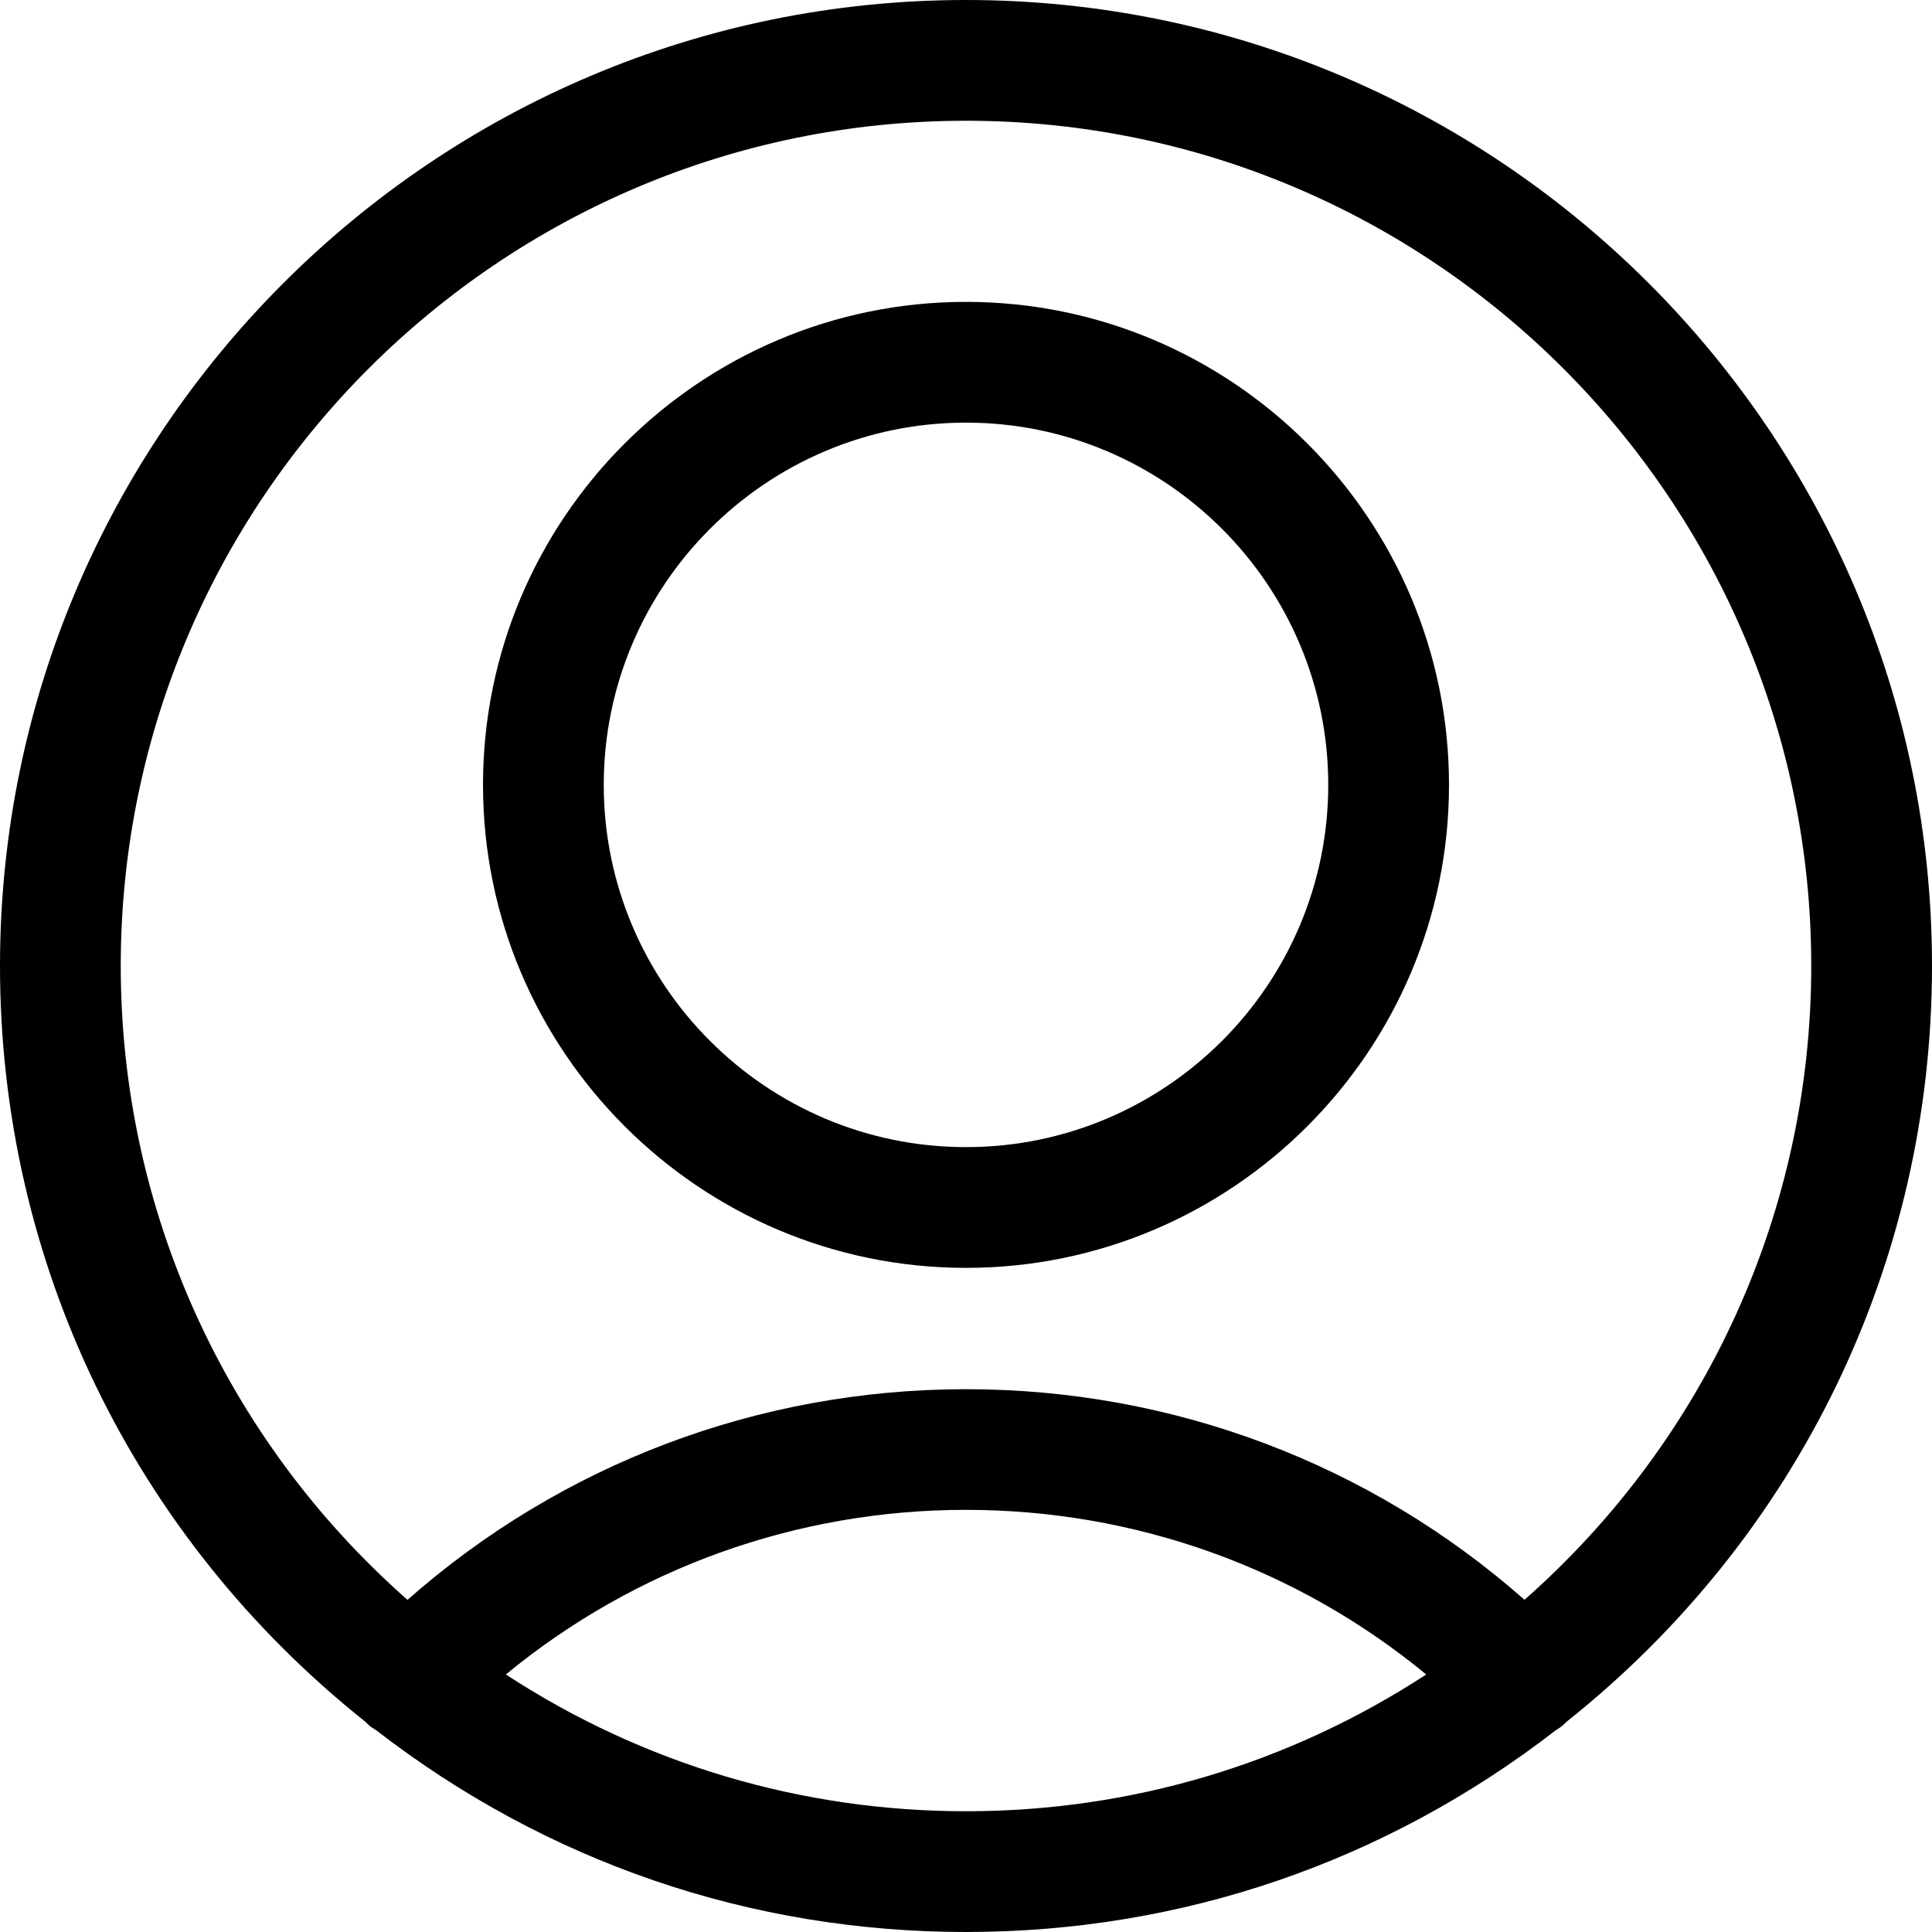
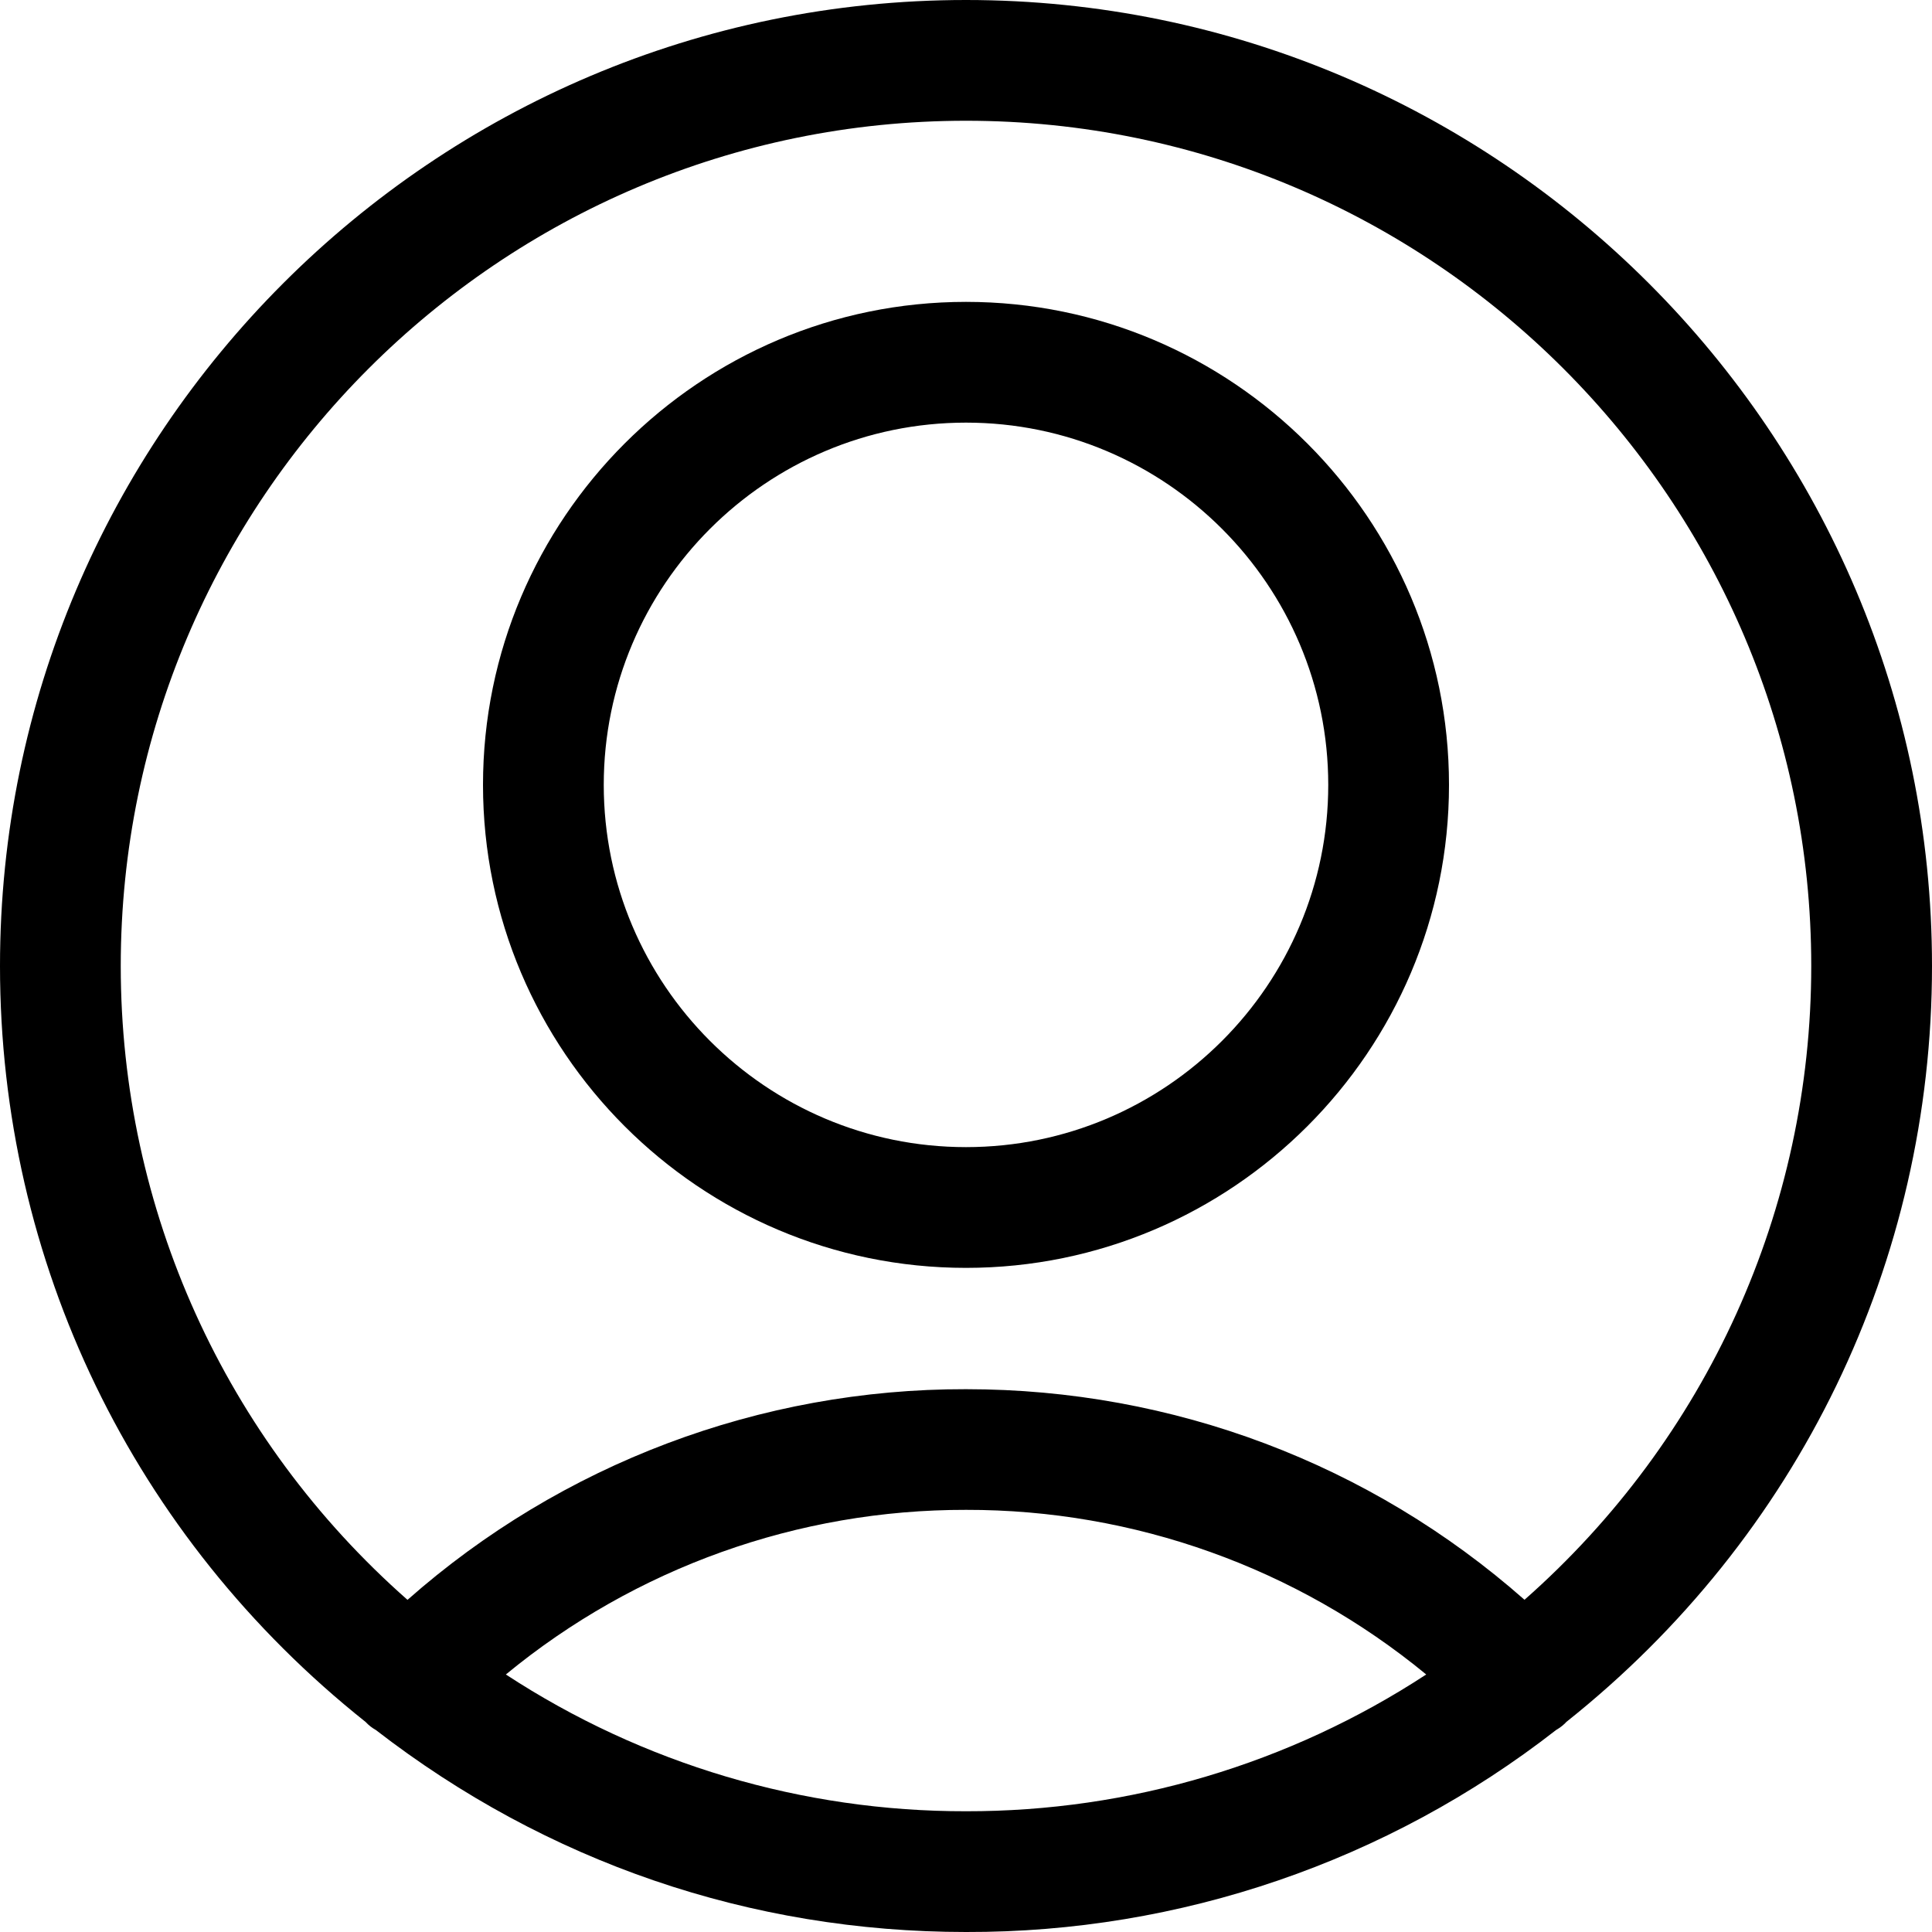
- <svg xmlns="http://www.w3.org/2000/svg" version="1.1" id="Regular" x="0px" y="0px" viewBox="0 0 24 24" style="enable-background:new 0 0 24 24;" xml:space="preserve">
-   <g>
-     <path d="M12,15.75c-3.308,0-6-2.692-6-6s2.692-6,6-6s6,2.692,6,6S15.308,15.75,12,15.75z M12,5.25c-2.481,0-4.5,2.019-4.5,4.5   s2.019,4.5,4.5,4.5c2.481,0,4.5-2.019,4.5-4.5S14.481,5.25,12,5.25z" />
-     <path d="M12,24c-2.677,0-5.211-0.868-7.332-2.51c-0.021-0.012-0.066-0.038-0.11-0.082c-0.005-0.005-0.011-0.011-0.016-0.017   C1.655,19.094,0,15.674,0,12C0,5.383,5.383,0,12,0c6.617,0,12,5.383,12,12c0,3.674-1.655,7.094-4.543,9.391   c-0.005,0.006-0.01,0.011-0.015,0.016c-0.043,0.043-0.087,0.069-0.112,0.084C17.211,23.132,14.677,24,12,24z M6.284,20.801   C7.99,21.914,9.956,22.5,12,22.5c2.045,0,4.011-0.586,5.717-1.699c-1.604-1.322-3.616-2.045-5.716-2.045   C9.901,18.755,7.889,19.479,6.284,20.801z M12,1.5C6.21,1.5,1.5,6.21,1.5,12c0,3.023,1.294,5.875,3.562,7.874   c1.915-1.69,4.366-2.617,6.938-2.617c2.573,0,5.023,0.927,6.938,2.616c2.268-2,3.562-4.851,3.562-7.874C22.5,6.21,17.79,1.5,12,1.5   z" />
-   </g>
+ <svg xmlns="http://www.w3.org/2000/svg" viewBox="0 0 24 24">
+   <path d="M12 15.75c-3.308 0-6-2.692-6-6s2.692-6 6-6 6 2.692 6 6-2.692 6-6 6zm0-10.5c-2.481 0-4.5 2.019-4.5 4.5s2.019 4.5 4.5 4.5 4.5-2.019 4.5-4.5-2.019-4.5-4.5-4.5z" />
+   <path d="M12 24c-2.677 0-5.211-.868-7.332-2.51a.507.507 0 01-.126-.099C1.655 19.094 0 15.674 0 12 0 5.383 5.383 0 12 0s12 5.383 12 12c0 3.674-1.655 7.094-4.543 9.391l-.015.016c-.043.043-.087.069-.112.084A11.868 11.868 0 0112 24zm-5.716-3.199A10.408 10.408 0 0012 22.5a10.41 10.41 0 005.717-1.699 8.966 8.966 0 00-5.716-2.045 8.965 8.965 0 00-5.717 2.045zM12 1.5C6.21 1.5 1.5 6.21 1.5 12c0 3.023 1.294 5.875 3.562 7.874A10.449 10.449 0 0112 17.257c2.573 0 5.023.927 6.938 2.616 2.268-2 3.562-4.851 3.562-7.874C22.5 6.21 17.79 1.5 12 1.5z" />
</svg>
